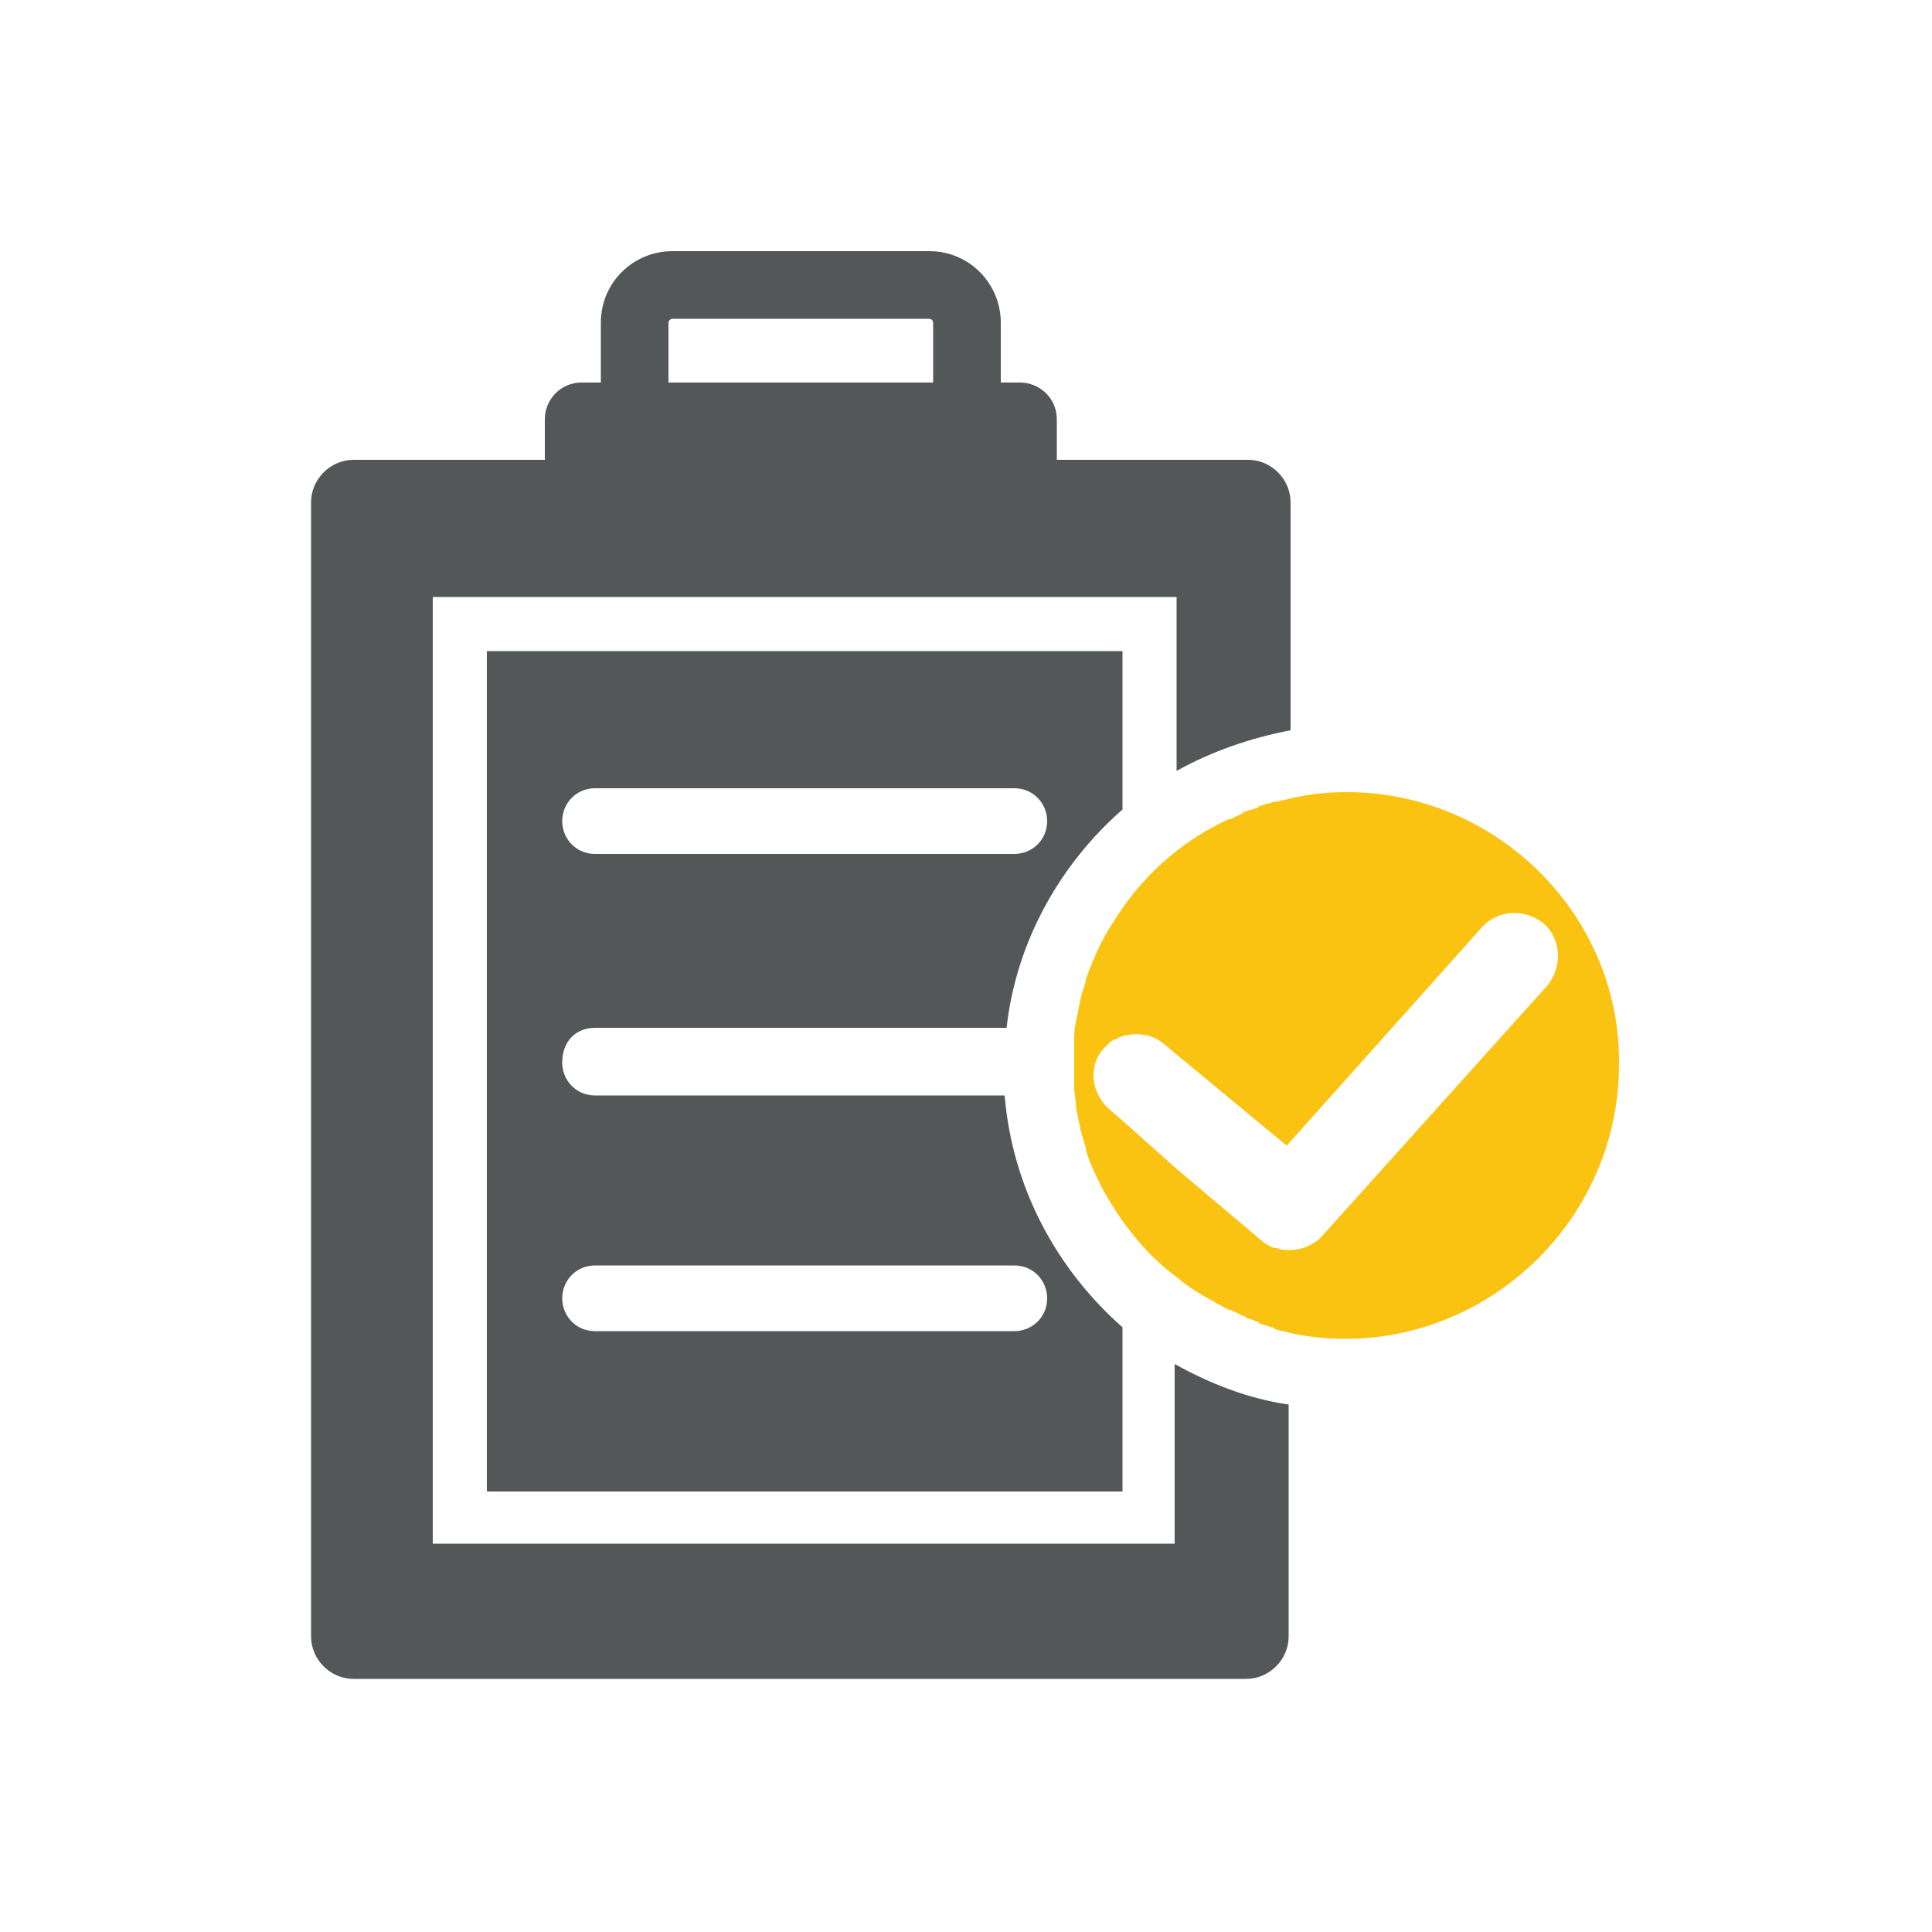
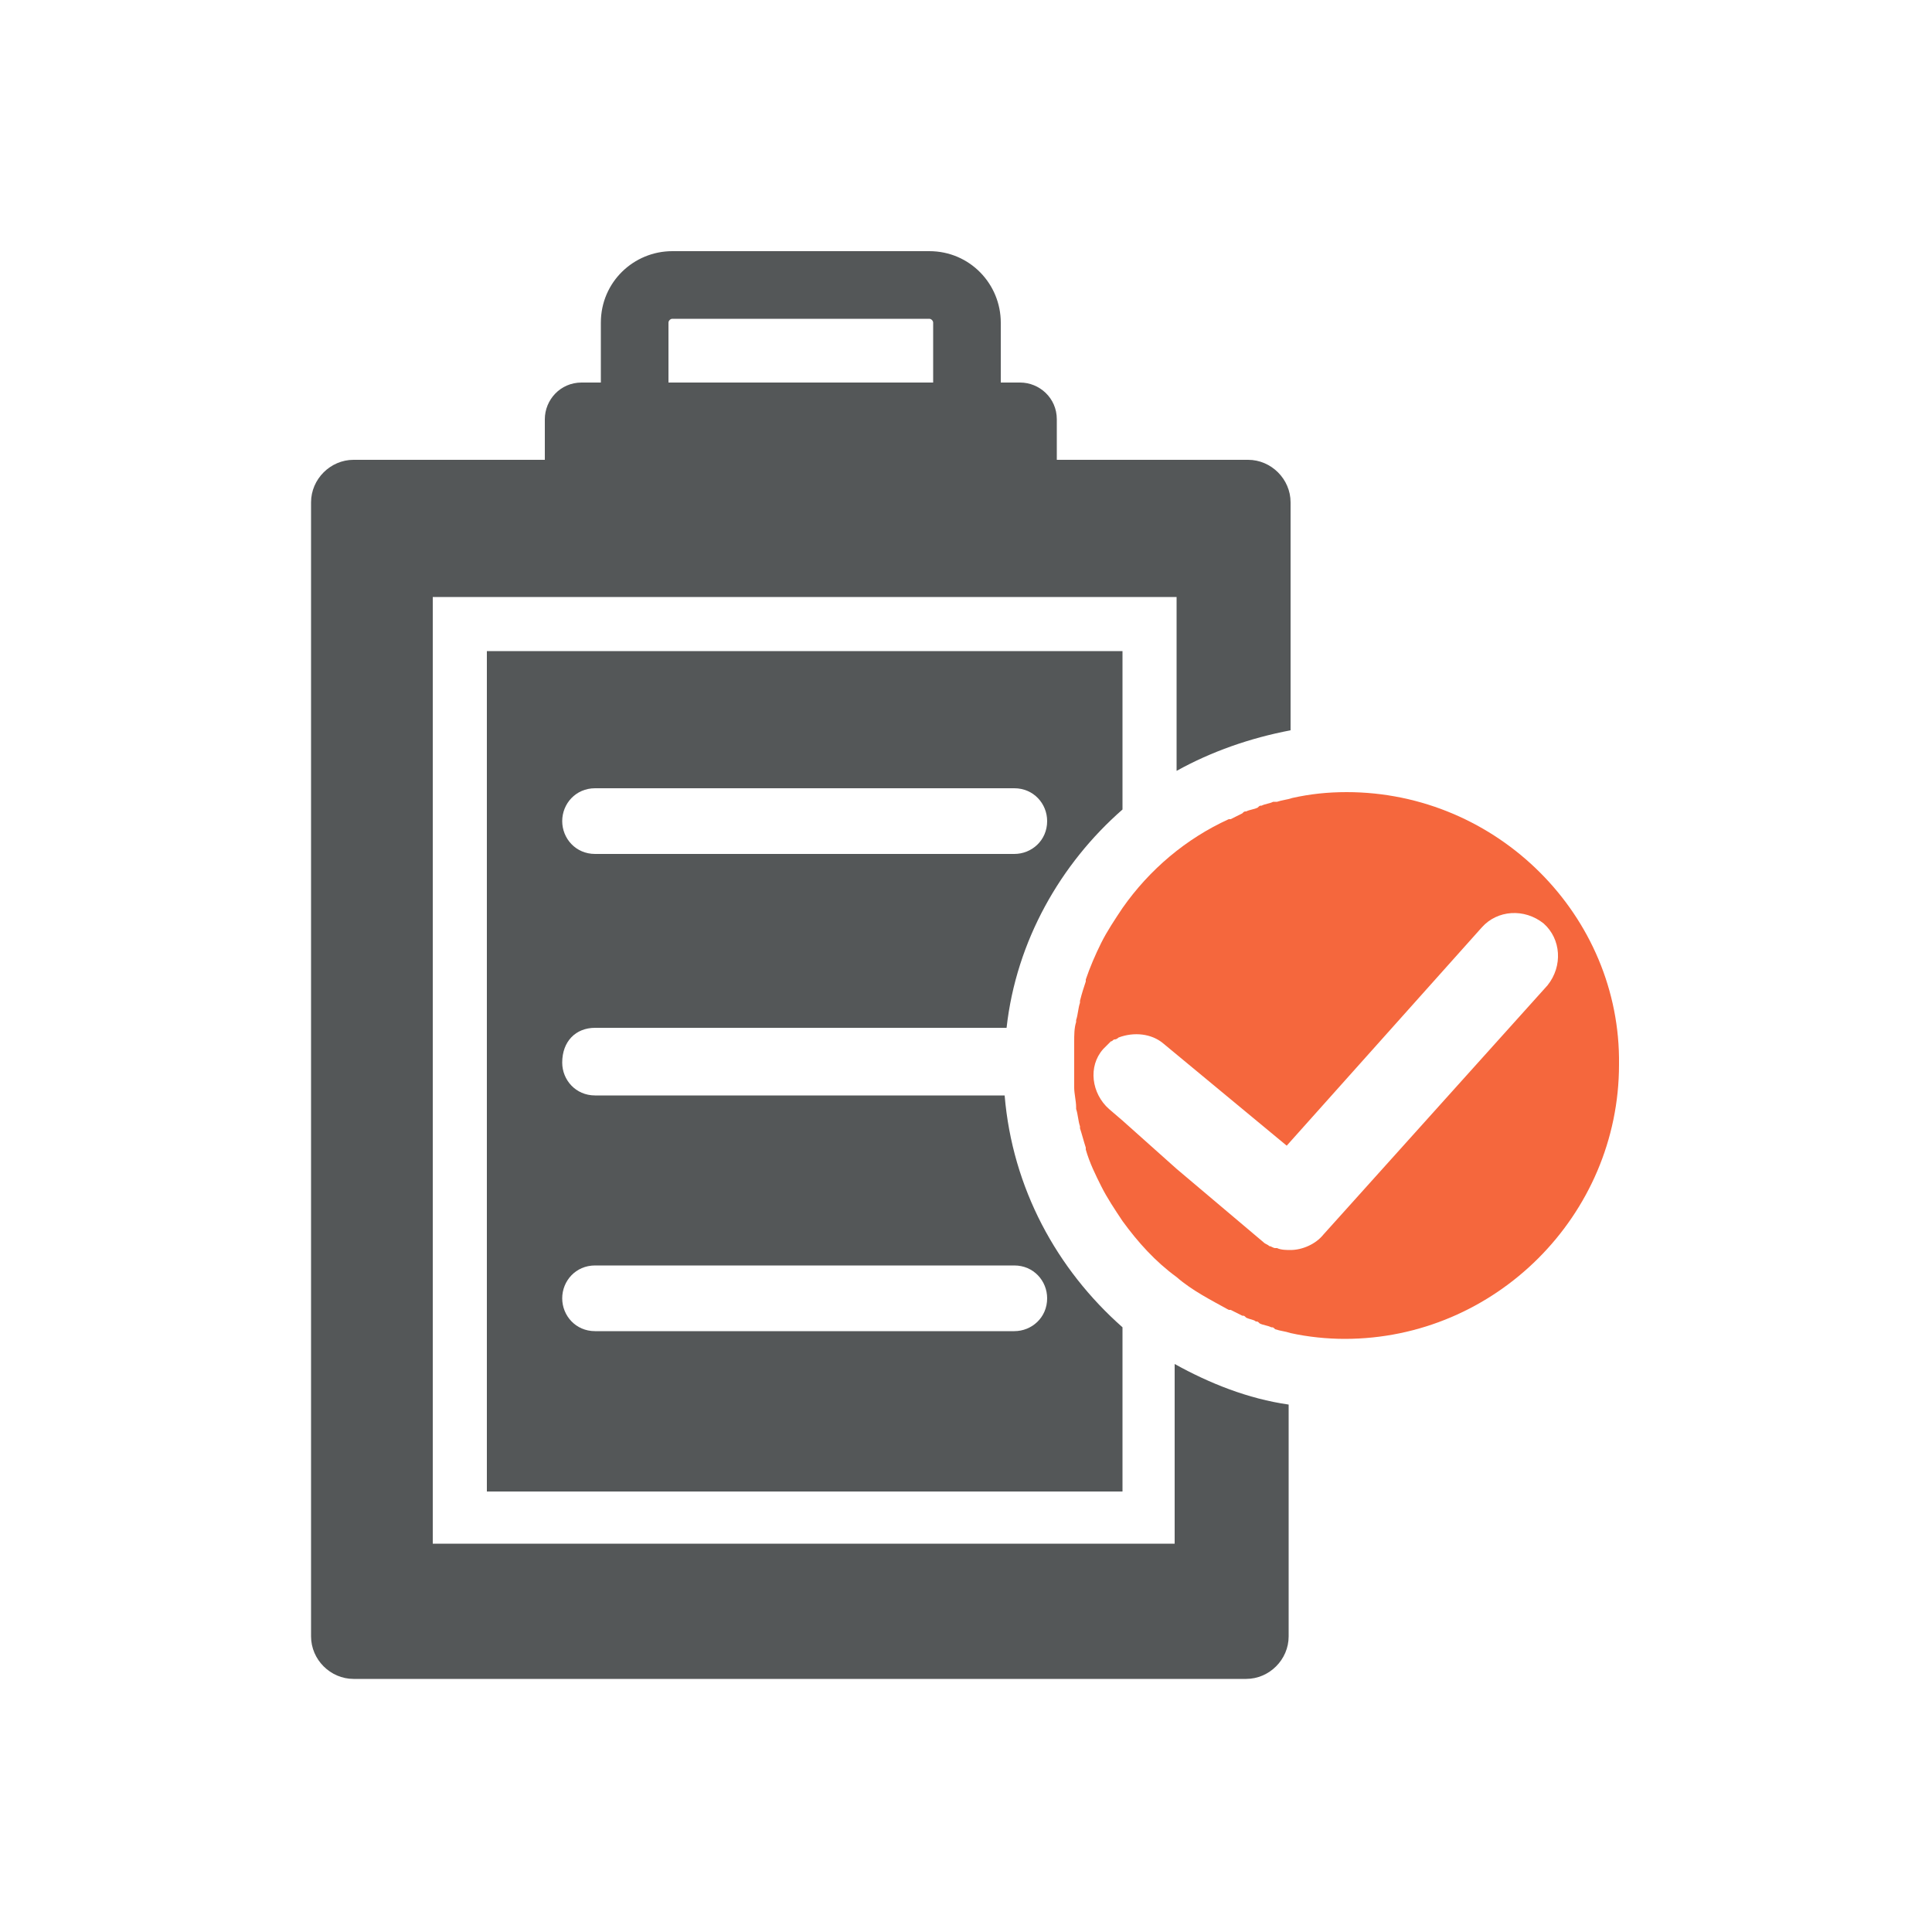
<svg xmlns="http://www.w3.org/2000/svg" version="1.1" id="Layer_1" x="0px" y="0px" viewBox="0 0 100 100" style="enable-background:new 0 0 100 100;" xml:space="preserve">
  <style type="text/css">
	.st0{fill:#545758;}
- 	.st1{fill:#fac312;}
+ 	.st1{fill:#f5673d;}
</style>
  <g>
    <g>
      <path class="st1" d="M69.7,41c-1,0-1.9,0.1-2.8,0.3l0,0l0,0c-0.3,0.1-0.5,0.1-0.8,0.2c-0.1,0-0.1,0-0.2,0    c-0.2,0.1-0.4,0.1-0.6,0.2c-0.1,0-0.1,0-0.2,0.1c-0.2,0.1-0.4,0.1-0.6,0.2c-0.1,0-0.1,0-0.2,0.1c-0.2,0.1-0.4,0.2-0.6,0.3    c0,0-0.1,0-0.1,0c-2.2,1-4.1,2.6-5.5,4.6l0,0c0,0,0,0,0,0c-0.4,0.6-0.8,1.2-1.1,1.8c0,0,0,0,0,0c-0.3,0.6-0.6,1.3-0.8,1.9    c0,0,0,0.1,0,0.1c-0.1,0.3-0.2,0.6-0.3,1c0,0,0,0.1,0,0.1c-0.1,0.3-0.1,0.6-0.2,0.9c0,0,0,0.1,0,0.1c-0.1,0.3-0.1,0.7-0.1,1    c0,0.1,0,0.1,0,0.2c0,0.3,0,0.7,0,1c0,0.3,0,0.7,0,1c0,0.1,0,0.1,0,0.2c0,0.3,0.1,0.7,0.1,1c0,0,0,0.1,0,0.1    c0.1,0.3,0.1,0.6,0.2,0.9c0,0,0,0.1,0,0.1c0.1,0.3,0.2,0.7,0.3,1c0,0,0,0.1,0,0.1c0.2,0.7,0.5,1.3,0.8,1.9c0,0,0,0,0,0    c0.3,0.6,0.7,1.2,1.1,1.8c0,0,0,0,0,0l0,0c0.8,1.1,1.7,2.1,2.8,2.9l0,0l0,0c0.8,0.7,1.8,1.2,2.7,1.7c0,0,0.1,0,0.1,0    c0.2,0.1,0.4,0.2,0.6,0.3c0.1,0,0.1,0,0.2,0.1c0.2,0.1,0.4,0.1,0.5,0.2c0.1,0,0.1,0,0.2,0.1c0.2,0.1,0.4,0.1,0.6,0.2    c0.1,0,0.1,0,0.2,0.1c0.3,0.1,0.5,0.1,0.8,0.2c0,0,0,0,0,0l0,0c0.9,0.2,1.9,0.3,2.8,0.3c7.8,0,14.2-6.4,14.2-14.2    C83.9,47.4,77.5,41,69.7,41z M68.5,63.9c-0.4,0.5-1.1,0.8-1.7,0.8c0,0,0,0,0,0c-0.2,0-0.5,0-0.7-0.1c0,0,0,0-0.1,0    c-0.1,0-0.2-0.1-0.3-0.1c-0.1-0.1-0.2-0.1-0.3-0.2l-4.5-3.8l0,0L58.1,58l0,0l-0.7-0.6c-0.9-0.8-1.1-2.2-0.3-3.1    c0.1-0.1,0.2-0.2,0.3-0.3c0,0,0.1-0.1,0.1-0.1c0.1,0,0.1-0.1,0.2-0.1c0.1,0,0.2-0.1,0.2-0.1c0.8-0.3,1.7-0.2,2.3,0.3l6.4,5.3    l10.1-11.3c0.8-0.9,2.2-1,3.2-0.2c0.9,0.8,1,2.2,0.2,3.2L68.5,63.9z" />
      <path class="st0" d="M30.8,53.2h21.3c0.5-4.5,2.8-8.5,6-11.3v-8.2H25.2v43.5h32.9v-8.5c-3.4-3-5.7-7.2-6.1-12H30.8    c-1,0-1.7-0.8-1.7-1.7C29.1,53.9,29.8,53.2,30.8,53.2z M30.8,65.5h21.7c1,0,1.7,0.8,1.7,1.7c0,1-0.8,1.7-1.7,1.7H30.8    c-1,0-1.7-0.8-1.7-1.7C29.1,66.3,29.8,65.5,30.8,65.5z M30.8,40.8h21.7c1,0,1.7,0.8,1.7,1.7c0,1-0.8,1.7-1.7,1.7H30.8    c-1,0-1.7-0.8-1.7-1.7C29.1,41.6,29.8,40.8,30.8,40.8z" />
      <path class="st0" d="M60.9,79.9H22.4V30.9h38.5v9c1.8-1,3.8-1.7,5.9-2.1V26c0-1.2-1-2.2-2.2-2.2h-9.9v-2.1c0-1.1-0.9-1.9-1.9-1.9    h-1v-3.1c0-2-1.6-3.7-3.7-3.7H34.8c-2,0-3.7,1.6-3.7,3.7v3.1h-1c-1.1,0-1.9,0.9-1.9,1.9v2.1h-9.9c-1.2,0-2.2,1-2.2,2.2v58.7    c0,1.2,1,2.2,2.2,2.2h46.2c1.2,0,2.2-1,2.2-2.2V72.7c-2.1-0.3-4.1-1.1-5.9-2.1V79.9z M34.6,16.7c0-0.1,0.1-0.2,0.2-0.2h13.3    c0.1,0,0.2,0.1,0.2,0.2v3.1H34.6V16.7z" />
    </g>
  </g>
</svg>
